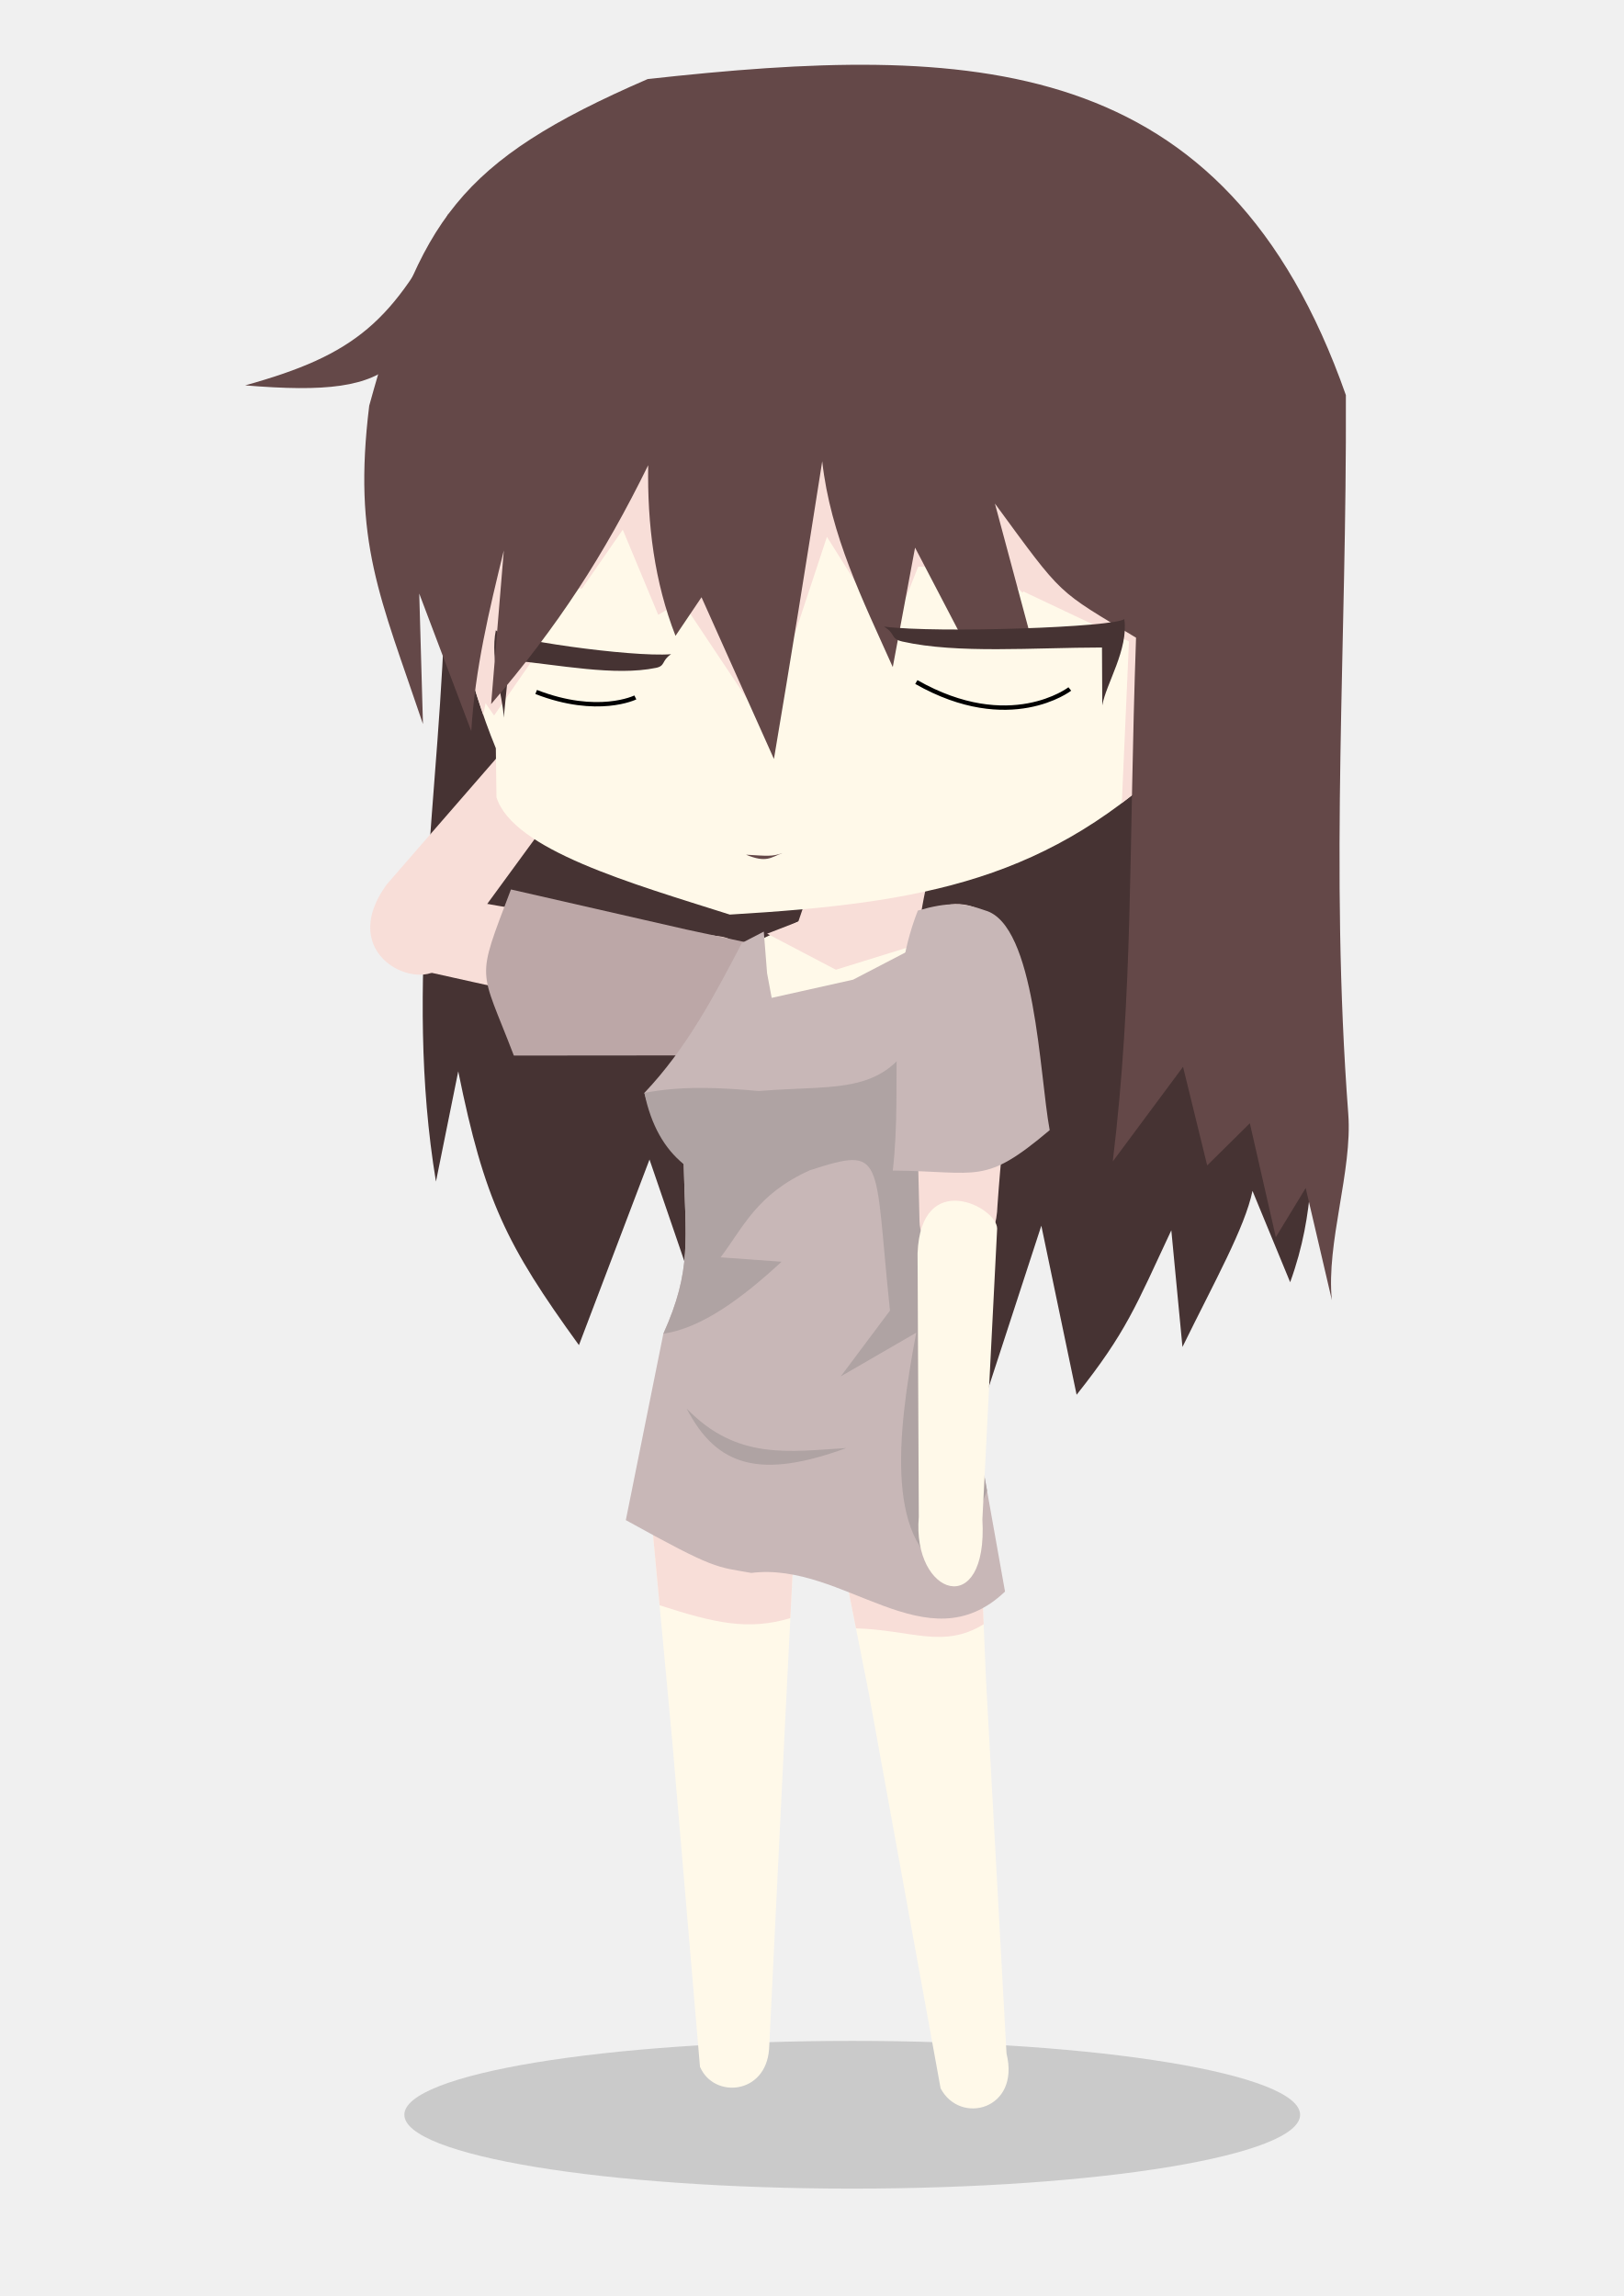
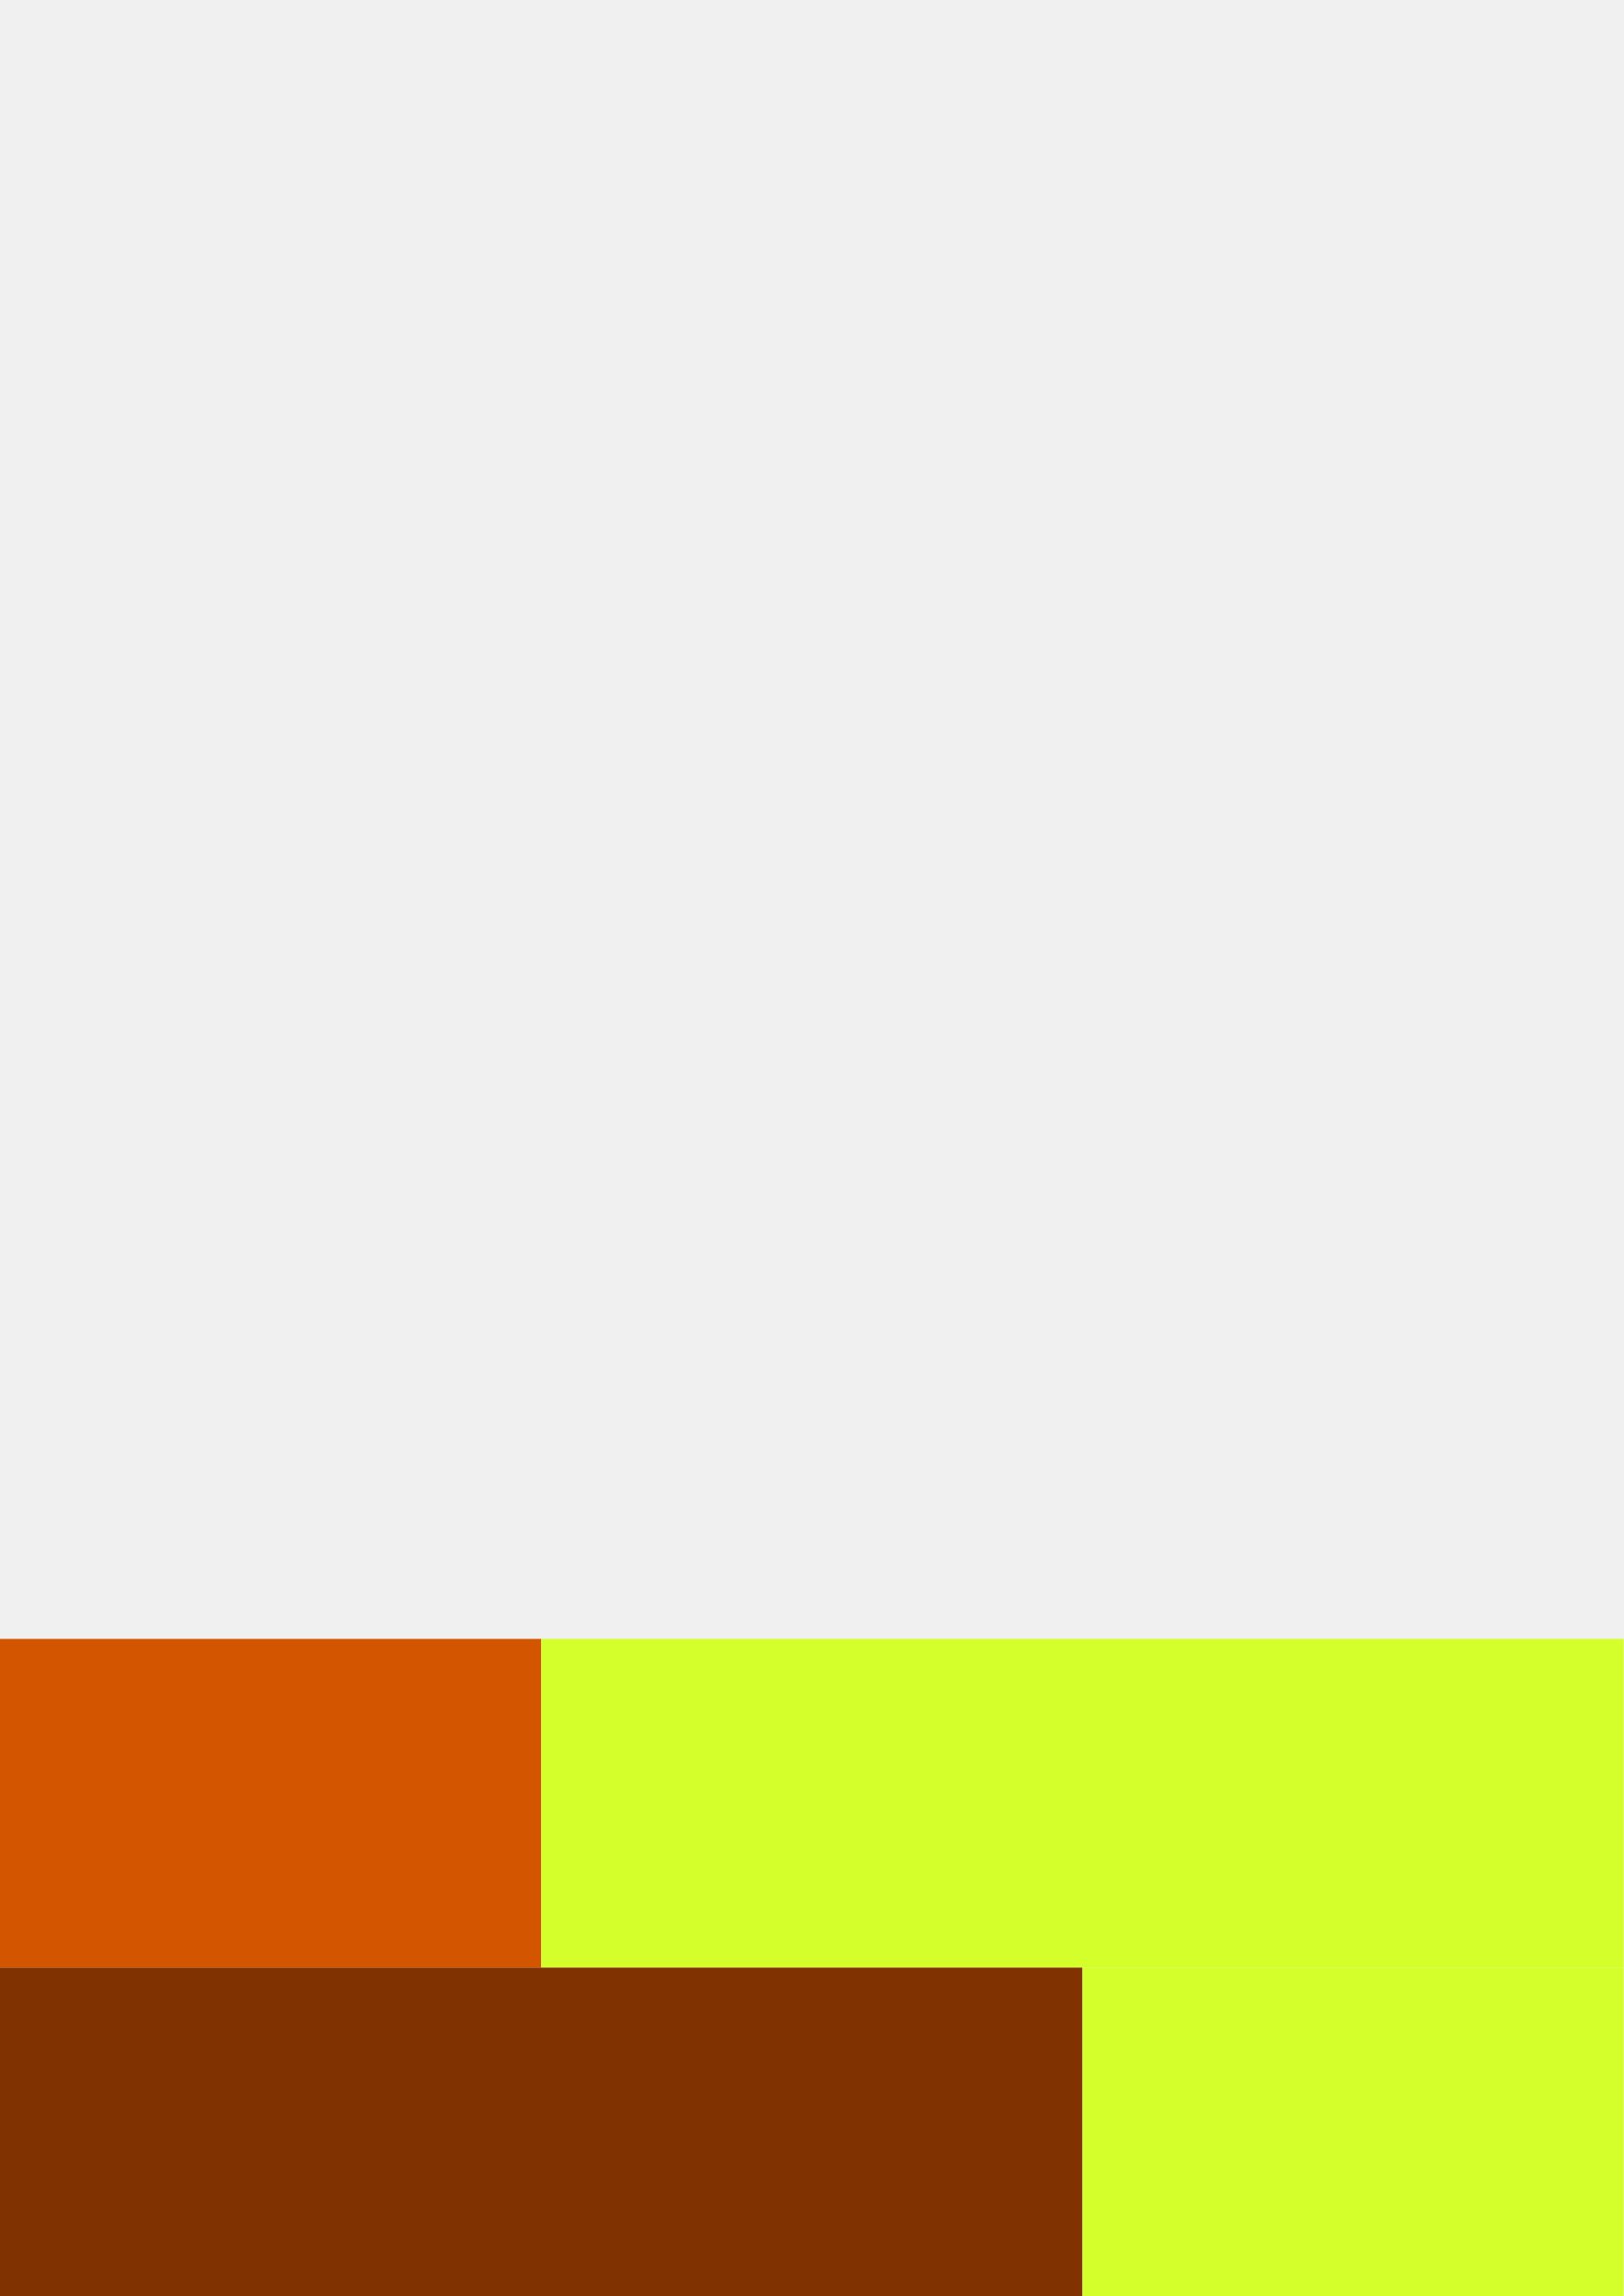
- <svg xmlns="http://www.w3.org/2000/svg" width="210mm" height="297mm" viewBox="0 0 210 297" version="1.1" id="svg8">
-   <defs id="defs2" />
+ <svg xmlns="http://www.w3.org/2000/svg" width="210mm" height="297mm" viewBox="0 0 210 297" version="1.1" id="svg3719">
+   <defs id="defs3713" />
  <g id="layer1">
-     <g id="g1155" transform="matrix(0.5700278,0,0,0.5641605,-448.4238,16.51549)">
-       <path id="path4924" d="m 887.692,106.405 c -0.948,46.108 -9.554,89.735 -2.107,135.246 l 5.056,-25.28 c 5.942,29.564 10.879,39.754 27.386,62.778 l 16.01,-42.554 16.432,48.453 18.96,-30.757 8.005,32.021 26.965,-40.026 5.899,44.661 12.64,-39.183 8.005,38.762 c 11.314,-14.401 13.437,-20.341 21.488,-37.709 l 2.528,26.754 c 7.339,-15.139 14.167,-27.388 15.891,-35.789 l 8.546,20.941 c 5.921,-16.488 4.534,-28.917 5.899,-42.874 L 1069.705,120.308 998.922,53.739 894.433,77.754 Z" style="fill:#463333;fill-opacity:1;fill-rule:evenodd;stroke:#000000;stroke-width:1px;stroke-linecap:butt;stroke-linejoin:miter;stroke-opacity:0" />
-       <g id="g6" letter-spacing="0" word-spacing="0" style="font-family:Sans;letter-spacing:0;word-spacing:0">
-         <text style="font-size:40px;line-height:125%;font-family:sans-serif" x="1563.602" y="5958.846" line-height="125%" font-size="40" id="text7291-5" />
-         <text style="font-size:21.941px;line-height:125%;font-family:sans-serif;fill:#c6ae8b" x="112.047" y="535.287" line-height="125%" font-size="21.941" id="text3990-3" />
-         <text style="font-size:21.941px;line-height:125%;font-family:sans-serif;fill:#c6ae8b" x="460.207" y="567.069" line-height="125%" font-size="21.941" id="text4030-56" />
-       </g>
-       <ellipse overflow="visible" cx="980.032" cy="455.614" ry="16.938" rx="101.62" style="overflow:visible;isolation:auto;mix-blend-mode:normal;solid-color:#000000;fill-opacity:0.157;stroke-width:10;stroke-linecap:round;stroke-opacity:0" id="path5574-9" />
-       <g id="g16" letter-spacing="0" word-spacing="0" style="font-family:Sans;letter-spacing:0;word-spacing:0">
-         <text style="font-size:40px;line-height:125%;font-family:sans-serif" x="2387.043" y="5964.112" line-height="125%" font-size="40" id="text7291-7-70" />
-         <text style="font-size:21.941px;line-height:125%;font-family:sans-serif;fill:#c6ae8b" x="935.488" y="540.553" line-height="125%" font-size="21.941" id="text3990-2-93" />
-         <text style="font-size:21.941px;line-height:125%;font-family:sans-serif;fill:#c6ae8b" x="1283.647" y="572.336" line-height="125%" font-size="21.941" id="text4030-2-6" />
-       </g>
-       <g id="g22" letter-spacing="0" word-spacing="0" style="font-family:Sans;letter-spacing:0;word-spacing:0">
-         <text style="font-size:40px;line-height:125%;font-family:sans-serif" x="2430.584" y="5950.084" line-height="125%" font-size="40" id="text7291-9-62" />
-         <text style="font-size:21.941px;line-height:125%;font-family:sans-serif;fill:#c6ae8b" x="979.029" y="526.525" line-height="125%" font-size="21.941" id="text3990-0-6" />
-         <text style="font-size:21.941px;line-height:125%;font-family:sans-serif;fill:#c6ae8b" x="1327.189" y="558.307" line-height="125%" font-size="21.941" id="text4030-3-1" />
-       </g>
-       <g id="g28" letter-spacing="0" word-spacing="0" style="font-family:Sans;letter-spacing:0;word-spacing:0">
-         <text style="font-size:40px;line-height:125%;font-family:sans-serif" x="2488.584" y="5952.084" line-height="125%" font-size="40" id="text7291-6-7" />
-         <text style="font-size:21.941px;line-height:125%;font-family:sans-serif;fill:#c6ae8b" x="1037.029" y="528.525" line-height="125%" font-size="21.941" id="text3990-9-9" />
-         <text style="font-size:21.941px;line-height:125%;font-family:sans-serif;fill:#c6ae8b" x="1385.189" y="560.307" line-height="125%" font-size="21.941" id="text4030-6-2" />
-       </g>
-       <g id="g47" letter-spacing="0" word-spacing="0" style="font-family:Sans;letter-spacing:0;word-spacing:0">
-         <text style="font-size:40px;line-height:125%;font-family:sans-serif" x="2300.51" y="5968.056" line-height="125%" font-size="40" id="text7291-36" />
-         <text style="font-size:21.941px;line-height:125%;font-family:sans-serif;fill:#c6ae8b" x="848.955" y="544.497" line-height="125%" font-size="21.941" id="text3990-06" />
-         <text style="font-size:21.941px;line-height:125%;font-family:sans-serif;fill:#c6ae8b" x="1197.115" y="576.279" line-height="125%" font-size="21.941" id="text4030-0" />
-         <text style="font-size:40px;line-height:125%;font-family:sans-serif" x="3043.001" y="5964.57" line-height="125%" font-size="40" id="text7291-3-75" />
-         <text style="font-size:21.941px;line-height:125%;font-family:sans-serif;fill:#c6ae8b" x="1591.447" y="541.011" line-height="125%" font-size="21.941" id="text3990-5-9" />
-         <text style="font-size:21.941px;line-height:125%;font-family:sans-serif;fill:#c6ae8b" x="1939.606" y="572.793" line-height="125%" font-size="21.941" id="text4030-22-2" />
-         <text style="font-size:40px;line-height:125%;font-family:sans-serif" x="3866.442" y="5969.836" line-height="125%" font-size="40" id="text7291-7-9" />
-         <text style="font-size:21.941px;line-height:125%;font-family:sans-serif;fill:#c6ae8b" x="2414.887" y="546.277" line-height="125%" font-size="21.941" id="text3990-2-45" />
-         <text style="font-size:21.941px;line-height:125%;font-family:sans-serif;fill:#c6ae8b" x="2763.047" y="578.06" line-height="125%" font-size="21.941" id="text4030-2-5" />
-         <text style="font-size:40px;line-height:125%;font-family:sans-serif" x="3909.983" y="5955.808" line-height="125%" font-size="40" id="text7291-9-7" />
-         <text style="font-size:21.941px;line-height:125%;font-family:sans-serif;fill:#c6ae8b" x="2458.429" y="532.249" line-height="125%" font-size="21.941" id="text3990-0-4" />
-         <text style="font-size:21.941px;line-height:125%;font-family:sans-serif;fill:#c6ae8b" x="2806.588" y="564.031" line-height="125%" font-size="21.941" id="text4030-3-0" />
-         <text style="font-size:40px;line-height:125%;font-family:sans-serif" x="3967.983" y="5957.808" line-height="125%" font-size="40" id="text7291-6-8" />
-         <text style="font-size:21.941px;line-height:125%;font-family:sans-serif;fill:#c6ae8b" x="2516.429" y="534.249" line-height="125%" font-size="21.941" id="text3990-9-8" />
-         <text style="font-size:21.941px;line-height:125%;font-family:sans-serif;fill:#c6ae8b" x="2864.588" y="566.031" line-height="125%" font-size="21.941" id="text4030-6-4" />
-         <text style="font-size:40px;line-height:125%;font-family:sans-serif" x="3033.617" y="5970.276" line-height="125%" font-size="40" id="text7291-73-2" />
-         <text style="font-size:21.941px;line-height:125%;font-family:sans-serif;fill:#c6ae8b" x="1582.062" y="546.717" line-height="125%" font-size="21.941" id="text3990-1-8" />
-         <text style="font-size:21.941px;line-height:125%;font-family:sans-serif;fill:#c6ae8b" x="1930.221" y="578.499" line-height="125%" font-size="21.941" id="text4030-31-9" />
-         <text style="font-size:40px;line-height:125%;font-family:sans-serif" x="3857.057" y="5975.542" line-height="125%" font-size="40" id="text7291-7-0-7" />
-         <text style="font-size:21.941px;line-height:125%;font-family:sans-serif;fill:#c6ae8b" x="2405.502" y="551.983" line-height="125%" font-size="21.941" id="text3990-2-6-3" />
-         <text style="font-size:21.941px;line-height:125%;font-family:sans-serif;fill:#c6ae8b" x="2753.662" y="583.765" line-height="125%" font-size="21.941" id="text4030-2-0-6" />
-         <text style="font-size:40px;line-height:125%;font-family:sans-serif" x="3151.331" y="5983.421" line-height="125%" font-size="40" id="text7291-1" />
-         <text style="font-size:21.941px;line-height:125%;font-family:sans-serif;fill:#c6ae8b" x="1699.776" y="559.862" line-height="125%" font-size="21.941" id="text3990-6" />
-         <text style="font-size:21.941px;line-height:125%;font-family:sans-serif;fill:#c6ae8b" x="2047.935" y="591.645" line-height="125%" font-size="21.941" id="text4030-20" />
-         <text style="font-size:40px;line-height:125%;font-family:sans-serif" x="3893.822" y="5979.936" line-height="125%" font-size="40" id="text7291-3-7" />
-         <text style="font-size:21.941px;line-height:125%;font-family:sans-serif;fill:#c6ae8b" x="2442.267" y="556.377" line-height="125%" font-size="21.941" id="text3990-5-5" />
-         <text style="font-size:21.941px;line-height:125%;font-family:sans-serif;fill:#c6ae8b" x="2790.427" y="588.159" line-height="125%" font-size="21.941" id="text4030-22-5" />
-         <text style="font-size:40px;line-height:125%;font-family:sans-serif" x="4717.262" y="5985.202" line-height="125%" font-size="40" id="text7291-7-7" />
-         <text style="font-size:21.941px;line-height:125%;font-family:sans-serif;fill:#c6ae8b" x="3265.708" y="561.643" line-height="125%" font-size="21.941" id="text3990-2-4" />
-         <text style="font-size:21.941px;line-height:125%;font-family:sans-serif;fill:#c6ae8b" x="3613.867" y="593.425" line-height="125%" font-size="21.941" id="text4030-2-07" />
-         <text style="font-size:40px;line-height:125%;font-family:sans-serif" x="4760.804" y="5971.174" line-height="125%" font-size="40" id="text7291-9-6" />
-         <text style="font-size:21.941px;line-height:125%;font-family:sans-serif;fill:#c6ae8b" x="3309.249" y="547.615" line-height="125%" font-size="21.941" id="text3990-0-8" />
-         <text style="font-size:21.941px;line-height:125%;font-family:sans-serif;fill:#c6ae8b" x="3657.409" y="579.397" line-height="125%" font-size="21.941" id="text4030-3-3" />
-         <text style="font-size:40px;line-height:125%;font-family:sans-serif" x="4818.804" y="5973.174" line-height="125%" font-size="40" id="text7291-6-4" />
-         <text style="font-size:21.941px;line-height:125%;font-family:sans-serif;fill:#c6ae8b" x="3367.249" y="549.615" line-height="125%" font-size="21.941" id="text3990-9-2" />
-         <text style="font-size:21.941px;line-height:125%;font-family:sans-serif;fill:#c6ae8b" x="3715.409" y="581.397" line-height="125%" font-size="21.941" id="text4030-6-6" />
-         <text style="font-size:40px;line-height:125%;font-family:sans-serif" x="3863.492" y="5983.293" line-height="125%" font-size="40" id="text7291-93" />
-         <text style="font-size:21.941px;line-height:125%;font-family:sans-serif;fill:#c6ae8b" x="2411.937" y="559.735" line-height="125%" font-size="21.941" id="text3990-8" />
-         <text style="font-size:21.941px;line-height:125%;font-family:sans-serif;fill:#c6ae8b" x="2760.097" y="591.517" line-height="125%" font-size="21.941" id="text4030-5" />
-         <text style="font-size:40px;line-height:125%;font-family:sans-serif" x="4686.932" y="5988.56" line-height="125%" font-size="40" id="text7291-7-1" />
-         <text style="font-size:21.941px;line-height:125%;font-family:sans-serif;fill:#c6ae8b" x="3235.377" y="565.001" line-height="125%" font-size="21.941" id="text3990-2-9" />
-         <text style="font-size:21.941px;line-height:125%;font-family:sans-serif;fill:#c6ae8b" x="3583.537" y="596.783" line-height="125%" font-size="21.941" id="text4030-2-4" />
-       </g>
-       <path style="fill:#fff9e9;fill-rule:evenodd;stroke-width:3.125;stroke-opacity:0" d="m 969.392,181.244 -15.212,7.386 -9.342,13.055 -1.885,61.837 -9.14,33.21 26.126,12.027 20.072,0.04 26.267,-20.3 -8.763,-37.896 13.44,-39.558 -3.277,-24.19 -24.114,-5.368 z" id="path4367-1" />
-       <path style="fill:#f8ded8;fill-opacity:1;fill-rule:evenodd;stroke-width:3.469;stroke-opacity:0" d="m 949.803,185.407 -49.159,-6.827 -16.533,-2.902 c -16.415,-4.209 -11.699,16.661 -2.153,17.507 l 62.144,13.956 c 11.513,3.822 17.657,-20.471 5.699,-21.734 z" id="path4389-2" />
-       <path style="fill:#fff9e9;fill-rule:evenodd;stroke-width:3.125;stroke-opacity:0" d="m 968.529,290.739 -3.786,76.096 -3.574,73.72 c -0.752,10.529 -12.605,11.385 -15.681,4.046 l -6.3,-74.788 -6.246,-67.676 c -0.757,-21.922 34.781,-34.523 35.579,-11.396 z" id="path4393-9" />
-       <path style="fill:#fff9e9;fill-rule:evenodd;stroke-width:2.957;stroke-opacity:0" d="m 970.532,291.284 13.224,67.476 16.324,90.783 c 4.408,8.513 18.147,4.917 14.957,-7.974 l -4.67,-85.993 -2.733,-66.37 c -7,-18.485 -44.485,-17.424 -37.1,2.077 z" id="path4983-3" />
-       <path id="path4888" d="m 940.943,212.72 18.513,-25.161 -17.092,-3.715 -39.764,-9.177 c -8.068,21.508 -7.154,17.456 0.657,38.087 z" style="fill:#bca7a7;fill-opacity:1;fill-rule:evenodd;stroke:#000000;stroke-width:1px;stroke-linecap:butt;stroke-linejoin:miter;stroke-opacity:0" />
-       <path style="fill:#f8ded8;fill-opacity:1;fill-rule:evenodd;stroke-width:3.482;stroke-opacity:0" d="m 886.962,192.153 c -5.073,6.254 -24.279,-2.224 -12.574,-18.605 l 41.718,-48.507 c 7.726,-13.01 24.362,-3.613 11.795,10.537 z" id="path4391-1" />
-       <path id="path4963" d="m 934.217,315.938 2.109,22.857 c 12.626,4.128 20.14,5.811 29.664,2.951 l 1.051,-21.119 z" style="fill:#f8ded8;fill-opacity:1;fill-rule:evenodd;stroke:#000000;stroke-width:1px;stroke-linecap:butt;stroke-linejoin:miter;stroke-opacity:0" />
-       <path id="path4968" d="m 977.973,329.252 2.908,14.84 c 12.433,0.326 19.795,4.782 28.975,-0.951 l -0.525,-12.727 z" style="fill:#f8ded8;fill-opacity:1;fill-rule:evenodd;stroke:#000000;stroke-width:1px;stroke-linecap:butt;stroke-linejoin:miter;stroke-opacity:0" />
-       <path id="path4884" d="m 959.968,184.33 0.745,9.534 1.043,5.661 18.471,-4.171 20.408,-10.725 7.895,1.49 3.128,27.111 c -6.294,15.757 -8.542,31.458 -10.083,48.01 l 13.125,74.418 c -17.825,17.107 -36.529,-6.958 -57.557,-4.279 -8.066,-1.456 -8.053,-0.661 -28.479,-12.108 l 8.512,-42.732 c 6.563,-14.717 5.011,-21.665 4.618,-38.887 -2.974,-4.709 -5.947,-5.579 -8.921,-16.34 9.592,-10.223 15.773,-22.099 22.137,-34.386 z" style="fill:#c8b7b7;fill-rule:evenodd;stroke:#000000;stroke-width:1px;stroke-linecap:butt;stroke-linejoin:miter;stroke-opacity:0" />
-       <path style="fill:#f8ded8;fill-rule:evenodd;stroke-opacity:0" d="m 997.252,172.654 c -0.583,0.805 -2.184,11 -2.184,11 l 6.103,1.63 -24.85,7.788 -15.598,-8.262 7.08,-2.77 2.917,-8.664 z" id="path4981" />
-       <path style="fill:#fff9e9;fill-rule:evenodd;stroke-width:3.125;stroke-opacity:0" d="m 952.26,180.431 c -22.184,-7.122 -49.189,-14.821 -52.946,-26.909 l -0.142,-11.233 c -6.42,-15.841 -9.736,-32.084 -12.376,-48.66 -4.601,-44.872 15.78,-78.285 39.883,-90.719 51.681,-32.219 133.562,-17.473 153.475,44.785 8.084,31.043 2.9,55.553 -25.398,95.301 -29.815,29.593 -58.389,34.784 -102.497,37.433 z" id="path4284-3-9-0" />
-       <path id="path4985" d="m 922.158,46.596 -34.26,51.838 6.439,30.045 c 0.618,2.054 1.277,4.103 1.979,6.145 l 0.52,-2.672 1.936,2.83 29.197,-42.604 8.043,19.514 5.363,-3.127 18.77,28.451 14.15,-43.199 13.705,22.047 6.852,-13.109 10.428,11.471 11.023,-1.938 2.533,-5.957 23.983,11.469 -1.617,37.059 c 4.529,-3.445 9.028,-7.368 13.555,-11.861 1.946,-2.734 3.773,-5.389 5.504,-7.986 l 9.967,-35.98 -31.281,-49.752 z" style="fill:#f8ded8;fill-opacity:1;fill-rule:evenodd;stroke:#000000;stroke-width:1px;stroke-linecap:butt;stroke-linejoin:miter;stroke-opacity:0" />
-       <path id="path4951" d="m 996.938,202.707 c -7.701,19.842 -18.471,16.569 -38.135,18.174 -8.823,-0.799 -17.284,-1.239 -25.928,0.43 1.533,7.505 4.607,12.806 8.92,16.34 0.393,17.221 1.946,24.17 -4.617,38.887 8.619,-1.298 17.649,-7.949 26.826,-16.512 l -13.84,-1.01 c 5.155,-6.851 8.158,-14.463 20.258,-19.961 17.294,-5.654 14.495,-3.256 18.174,32.176 l -11.162,15.08 17.121,-10.016 c -4.484,23.948 -7.094,49.174 8.639,55.711 l 7.424,-19.5 -9.041,-51.268 c 1.158,-12.436 2.716,-24.393 6.088,-36.254 z" style="fill:#afa3a3;fill-opacity:1;fill-rule:evenodd;stroke:#000000;stroke-width:1px;stroke-linecap:butt;stroke-linejoin:miter;stroke-opacity:0" />
-       <path style="fill:#f8ded8;fill-opacity:1;fill-rule:evenodd;stroke-width:3.469;stroke-opacity:0" d="m 1015.876,187.946 c 1.548,18.929 -1.513,38.962 -2.883,59.115 -0.513,17.182 -17.601,14.117 -17.696,3.608 l -1.407,-59.937 c -3.166,-12.915 15.898,-19.357 21.987,-2.786 z" id="path4401-9" />
-       <path style="fill:#fff9e9;fill-rule:evenodd;stroke-width:3.482;stroke-opacity:0" d="m 1012.914,252.431 c -0.034,-4.982 -17.306,-13.874 -18.057,5.676 l 0.283,60.402 c -1.579,18.184 15.738,23.897 14.425,0.587 z" id="path4403-4" />
-       <path id="path4848-2" d="m 936.358,121.046 -33.316,-0.05 -0.188,-8.676 8.579,-6.329 18.139,-0.894 z" style="fill:#fff9e9;fill-opacity:1;fill-rule:evenodd;stroke:#000000;stroke-width:1px;stroke-linecap:butt;stroke-linejoin:miter;stroke-opacity:0" />
-       <path style="fill:#463333;fill-opacity:1;fill-rule:evenodd;stroke-width:3.125;stroke-opacity:0" d="m 900.964,135.279 1.301,-13.208 c 11.334,1.091 23.888,3.737 33.253,1.785 2.178,-0.454 1.199,-1.642 3.416,-3.127 -9.111,0.726 -38.38,-3.5 -39.761,-5.504 -1.381,6.869 1.646,15.092 1.792,20.054 z" id="path4303-1-6-6-9" />
-       <path id="path4886" d="m 994.92,179.505 c 7.088,-2.045 10.444,-1.785 15.257,-0.034 11.477,3.222 12.312,37.651 14.658,50.382 -14.945,12.749 -15.927,9.45 -35.602,9.269 2.324,-20.29 -1.753,-40.551 5.688,-59.618 z" style="fill:#c8b7b7;fill-opacity:1;fill-rule:evenodd;stroke:#000000;stroke-width:1px;stroke-linecap:butt;stroke-linejoin:miter;stroke-opacity:0" />
-       <path id="path4848" d="m 988.669,116.795 33.301,-0.986 -1.098,-6.965 -7.711,-7.799 -18.157,-0.385 z" style="fill:#fff9e9;fill-opacity:1;fill-rule:evenodd;stroke:#000000;stroke-width:1px;stroke-linecap:butt;stroke-linejoin:miter;stroke-opacity:0" />
-       <path id="path4922" d="m 933.74,77.393 c -0.218,13.577 1.411,26.748 6.197,39.124 l 5.899,-8.848 16.432,37.077 c 3.802,-22.728 7.421,-45.484 10.955,-68.255 1.886,17.033 9.175,31.746 16.01,47.189 l 5.056,-27.386 9.901,19.17 16.221,0.843 -8.005,-30.125 c 15.704,21.649 13.854,19.667 32.021,30.757 -1.705,49.53 -0.579,80.638 -5.278,120.094 l 15.942,-21.699 5.48,22.608 9.677,-9.665 5.892,26.11 6.781,-11.26 5.937,25.694 c -1.323,-13.069 4.693,-29.662 3.723,-42.65 -4.251,-56.898 -0.316,-107.316 -0.544,-164.848 -27.462,-79.009 -84.863,-80.687 -158.419,-72.468 -43.232,18.939 -51.573,32.502 -63.174,74.893 -3.799,31.239 2.48,43.853 12.193,72.993 l -0.843,-29.914 11.806,31.545 c 0.834,-14.157 4.055,-27.731 7.383,-41.435 l -2.881,35.226 c 15.276,-18.022 25.541,-34.022 35.638,-54.769 z" style="fill:#644848;fill-opacity:1;fill-rule:evenodd;stroke:#000000;stroke-width:1px;stroke-linecap:butt;stroke-linejoin:miter;stroke-opacity:0" />
-       <path style="fill:#463333;fill-opacity:1;fill-rule:evenodd;stroke-width:3.125;stroke-opacity:0" d="m 1036.767,132.462 -0.067,-13.272 c -15.487,0.017 -32.824,1.467 -45.253,-1.36 -2.89,-0.657 -1.413,-1.747 -4.224,-3.435 12.243,1.582 52.416,0.136 54.543,-1.728 0.989,6.968 -4.165,14.869 -4.999,19.795 z" id="path4303-1-6-6" />
-       <path id="path4926" d="m 888.44,19.676 c -12.447,24.893 -21.155,32.392 -46.145,39.411 36.454,3.053 39.315,-4.281 46.145,-39.411 z" style="fill:#644848;fill-opacity:1;fill-rule:evenodd;stroke:#000000;stroke-width:1px;stroke-linecap:butt;stroke-linejoin:miter;stroke-opacity:0" />
-       <path id="path4961" d="m 942.464,293.685 c 11.383,11.94 23.338,9.85 36.234,9.059 -19.448,7.17 -29.353,4.356 -36.234,-9.059 z" style="fill:#afa3a3;fill-opacity:1;fill-rule:evenodd;stroke:#000000;stroke-width:1px;stroke-linecap:butt;stroke-linejoin:miter;stroke-opacity:0" />
-       <path id="path4979" d="m 964.203,166.324 c -2.685,1.008 -3.618,2.307 -8.27,0.373 4.951,0.301 5.9,0.446 8.27,-0.373 z" style="fill:#644848;fill-opacity:1;fill-rule:evenodd;stroke:#000000;stroke-width:1px;stroke-linecap:butt;stroke-linejoin:miter;stroke-opacity:0" />
-       <path style="fill:none;stroke:#000000;stroke-width:1px;stroke-linecap:butt;stroke-linejoin:miter;stroke-opacity:1" d="m 994.576,127.11 c 21.213,12.198 34.825,1.591 34.825,1.591" id="path1157" />
-       <path style="fill:none;stroke:#000000;stroke-width:1px;stroke-linecap:butt;stroke-linejoin:miter;stroke-opacity:1" d="m 908.322,129.387 c 14,5.5 22.5,1.25 22.5,1.25" id="path1159" />
-     </g>
+     <rect id="rect3721" width="140" height="42.5" x="0" y="254.5" style="fill:#803300;stroke-width:0.225" ry="0" />
+     <rect style="fill:#d45500;stroke-width:0.225" id="rect3727" width="70" height="42.5" x="0" y="212" />
+     <rect style="fill:#d4ff2a;stroke-width:0.265" id="rect3729" width="140" x="70" y="212" height="42.5" />
+     <rect style="fill:#d4ff2a;stroke-width:0.265" id="rect3731" width="70" height="42.5" x="140" y="254.5" />
  </g>
-   <style id="style26">.specularity{opacity:.5}.low-specularity{opacity:.25}.full-specularity{opacity:1}.black{fill:#000}.white{fill:#fff}.outline-big{stroke-width:16;stroke:none;opacity:.1;fill:none}.outline-small{stroke-width:8}.outline-small,.stroke-highlight{fill:none;stroke:none;opacity:.2}.base-shadow{fill:#000;opacity:75}</style>
-   <style id="style26-0">.specularity{opacity:.5}.low-specularity{opacity:.25}.full-specularity{opacity:1}.black{fill:#000}.white{fill:#fff}.outline-big{stroke-width:16;stroke:none;opacity:.1;fill:none}.outline-small{stroke-width:8}.outline-small,.stroke-highlight{fill:none;stroke:none;opacity:.2}.base-shadow{fill:#000;opacity:75}</style>
-   <style id="style26-1">.specularity{opacity:.5}.low-specularity{opacity:.25}.full-specularity{opacity:1}.black{fill:#000}.white{fill:#fff}.outline-big{stroke-width:16;stroke:none;opacity:.1;fill:none}.outline-small{stroke-width:8}.outline-small,.stroke-highlight{fill:none;stroke:none;opacity:.2}.base-shadow{fill:#000;opacity:75}</style>
-   <style id="style26-8">.specularity{opacity:.5}.low-specularity{opacity:.25}.full-specularity{opacity:1}.black{fill:#000}.white{fill:#fff}.outline-big{stroke-width:16;stroke:none;opacity:.1;fill:none}.outline-small{stroke-width:8}.outline-small,.stroke-highlight{fill:none;stroke:none;opacity:.2}.base-shadow{fill:#000;opacity:75}</style>
-   <style id="style26-2">.specularity{opacity:.5}.low-specularity{opacity:.25}.full-specularity{opacity:1}.black{fill:#000}.white{fill:#fff}.outline-big{stroke-width:16;stroke:none;opacity:.1;fill:none}.outline-small{stroke-width:8}.outline-small,.stroke-highlight{fill:none;stroke:none;opacity:.2}.base-shadow{fill:#000;opacity:75}</style>
-   <style id="style26-28">.specularity{opacity:.5}.low-specularity{opacity:.25}.full-specularity{opacity:1}.black{fill:#000}.white{fill:#fff}.outline-big{stroke-width:16;stroke:none;opacity:.1;fill:none}.outline-small{stroke-width:8}.outline-small,.stroke-highlight{fill:none;stroke:none;opacity:.2}.base-shadow{fill:#000;opacity:75}</style>
-   <style id="style26-1-5">.specularity{opacity:.5}.low-specularity{opacity:.25}.full-specularity{opacity:1}.black{fill:#000}.white{fill:#fff}.outline-big{stroke-width:16;stroke:none;opacity:.1;fill:none}.outline-small{stroke-width:8}.outline-small,.stroke-highlight{fill:none;stroke:none;opacity:.2}.base-shadow{fill:#000;opacity:75}</style>
-   <style id="style26-36">.specularity{opacity:.5}.low-specularity{opacity:.25}.full-specularity{opacity:1}.black{fill:#000}.white{fill:#fff}.outline-big{stroke-width:16;stroke:none;opacity:.1;fill:none}.outline-small{stroke-width:8}.outline-small,.stroke-highlight{fill:none;stroke:none;opacity:.2}.base-shadow{fill:#000;opacity:75}</style>
-   <style id="style26-1-2">.specularity{opacity:.5}.low-specularity{opacity:.25}.full-specularity{opacity:1}.black{fill:#000}.white{fill:#fff}.outline-big{stroke-width:16;stroke:none;opacity:.1;fill:none}.outline-small{stroke-width:8}.outline-small,.stroke-highlight{fill:none;stroke:none;opacity:.2}.base-shadow{fill:#000;opacity:75}</style>
-   <style id="style26-8-0">.specularity{opacity:.5}.low-specularity{opacity:.25}.full-specularity{opacity:1}.black{fill:#000}.white{fill:#fff}.outline-big{stroke-width:16;stroke:none;opacity:.1;fill:none}.outline-small{stroke-width:8}.outline-small,.stroke-highlight{fill:none;stroke:none;opacity:.2}.base-shadow{fill:#000;opacity:75}</style>
-   <style id="style26-2-8">.specularity{opacity:.5}.low-specularity{opacity:.25}.full-specularity{opacity:1}.black{fill:#000}.white{fill:#fff}.outline-big{stroke-width:16;stroke:none;opacity:.1;fill:none}.outline-small{stroke-width:8}.outline-small,.stroke-highlight{fill:none;stroke:none;opacity:.2}.base-shadow{fill:#000;opacity:75}</style>
-   <style id="style26-5">.specularity{opacity:.5}.low-specularity{opacity:.25}.full-specularity{opacity:1}.black{fill:#000}.white{fill:#fff}.outline-big{stroke-width:16;stroke:none;opacity:.1;fill:none}.outline-small{stroke-width:8}.outline-small,.stroke-highlight{fill:none;stroke:none;opacity:.2}.base-shadow{fill:#000;opacity:75}</style>
-   <style id="style26-0-0">.specularity{opacity:.5}.low-specularity{opacity:.25}.full-specularity{opacity:1}.black{fill:#000}.white{fill:#fff}.outline-big{stroke-width:16;stroke:none;opacity:.1;fill:none}.outline-small{stroke-width:8}.outline-small,.stroke-highlight{fill:none;stroke:none;opacity:.2}.base-shadow{fill:#000;opacity:75}</style>
-   <style id="style26-1-6">.specularity{opacity:.5}.low-specularity{opacity:.25}.full-specularity{opacity:1}.black{fill:#000}.white{fill:#fff}.outline-big{stroke-width:16;stroke:none;opacity:.1;fill:none}.outline-small{stroke-width:8}.outline-small,.stroke-highlight{fill:none;stroke:none;opacity:.2}.base-shadow{fill:#000;opacity:75}</style>
-   <style id="style26-8-5">.specularity{opacity:.5}.low-specularity{opacity:.25}.full-specularity{opacity:1}.black{fill:#000}.white{fill:#fff}.outline-big{stroke-width:16;stroke:none;opacity:.1;fill:none}.outline-small{stroke-width:8}.outline-small,.stroke-highlight{fill:none;stroke:none;opacity:.2}.base-shadow{fill:#000;opacity:75}</style>
-   <style id="style26-2-6">.specularity{opacity:.5}.low-specularity{opacity:.25}.full-specularity{opacity:1}.black{fill:#000}.white{fill:#fff}.outline-big{stroke-width:16;stroke:none;opacity:.1;fill:none}.outline-small{stroke-width:8}.outline-small,.stroke-highlight{fill:none;stroke:none;opacity:.2}.base-shadow{fill:#000;opacity:75}</style>
-   <style id="style26-28-2">.specularity{opacity:.5}.low-specularity{opacity:.25}.full-specularity{opacity:1}.black{fill:#000}.white{fill:#fff}.outline-big{stroke-width:16;stroke:none;opacity:.1;fill:none}.outline-small{stroke-width:8}.outline-small,.stroke-highlight{fill:none;stroke:none;opacity:.2}.base-shadow{fill:#000;opacity:75}</style>
-   <style id="style26-1-5-3">.specularity{opacity:.5}.low-specularity{opacity:.25}.full-specularity{opacity:1}.black{fill:#000}.white{fill:#fff}.outline-big{stroke-width:16;stroke:none;opacity:.1;fill:none}.outline-small{stroke-width:8}.outline-small,.stroke-highlight{fill:none;stroke:none;opacity:.2}.base-shadow{fill:#000;opacity:75}</style>
-   <style id="style26-3">.specularity{opacity:.5}.low-specularity{opacity:.25}.full-specularity{opacity:1}.black{fill:#000}.white{fill:#fff}.outline-big{stroke-width:16;stroke:none;opacity:.1;fill:none}.outline-small{stroke-width:8}.outline-small,.stroke-highlight{fill:none;stroke:none;opacity:.2}.base-shadow{fill:#000;opacity:75}</style>
-   <style id="style26-0-6">.specularity{opacity:.5}.low-specularity{opacity:.25}.full-specularity{opacity:1}.black{fill:#000}.white{fill:#fff}.outline-big{stroke-width:16;stroke:none;opacity:.1;fill:none}.outline-small{stroke-width:8}.outline-small,.stroke-highlight{fill:none;stroke:none;opacity:.2}.base-shadow{fill:#000;opacity:75}</style>
-   <style id="style26-1-56">.specularity{opacity:.5}.low-specularity{opacity:.25}.full-specularity{opacity:1}.black{fill:#000}.white{fill:#fff}.outline-big{stroke-width:16;stroke:none;opacity:.1;fill:none}.outline-small{stroke-width:8}.outline-small,.stroke-highlight{fill:none;stroke:none;opacity:.2}.base-shadow{fill:#000;opacity:75}</style>
-   <style id="style26-8-9">.specularity{opacity:.5}.low-specularity{opacity:.25}.full-specularity{opacity:1}.black{fill:#000}.white{fill:#fff}.outline-big{stroke-width:16;stroke:none;opacity:.1;fill:none}.outline-small{stroke-width:8}.outline-small,.stroke-highlight{fill:none;stroke:none;opacity:.2}.base-shadow{fill:#000;opacity:75}</style>
-   <style id="style26-2-3">.specularity{opacity:.5}.low-specularity{opacity:.25}.full-specularity{opacity:1}.black{fill:#000}.white{fill:#fff}.outline-big{stroke-width:16;stroke:none;opacity:.1;fill:none}.outline-small{stroke-width:8}.outline-small,.stroke-highlight{fill:none;stroke:none;opacity:.2}.base-shadow{fill:#000;opacity:75}</style>
-   <style id="style26-81">.specularity{opacity:.5}.low-specularity{opacity:.25}.full-specularity{opacity:1}.black{fill:#000}.white{fill:#fff}.outline-big{stroke-width:16;stroke:none;opacity:.1;fill:none}.outline-small{stroke-width:8}.outline-small,.stroke-highlight{fill:none;stroke:none;opacity:.2}.base-shadow{fill:#000;opacity:75}</style>
-   <style id="style26-1-561">.specularity{opacity:.5}.low-specularity{opacity:.25}.full-specularity{opacity:1}.black{fill:#000}.white{fill:#fff}.outline-big{stroke-width:16;stroke:none;opacity:.1;fill:none}.outline-small{stroke-width:8}.outline-small,.stroke-highlight{fill:none;stroke:none;opacity:.2}.base-shadow{fill:#000;opacity:75}</style>
-   <style id="style26-7">.specularity{opacity:.5}.low-specularity{opacity:.25}.full-specularity{opacity:1}.black{fill:#000}.white{fill:#fff}.outline-big{stroke-width:16;stroke:none;opacity:.1;fill:none}.outline-small{stroke-width:8}.outline-small,.stroke-highlight{fill:none;stroke:none;opacity:.2}.base-shadow{fill:#000;opacity:75}</style>
-   <style id="style26-1-0">.specularity{opacity:.5}.low-specularity{opacity:.25}.full-specularity{opacity:1}.black{fill:#000}.white{fill:#fff}.outline-big{stroke-width:16;stroke:none;opacity:.1;fill:none}.outline-small{stroke-width:8}.outline-small,.stroke-highlight{fill:none;stroke:none;opacity:.2}.base-shadow{fill:#000;opacity:75}</style>
-   <style id="style26-2-2">.specularity{opacity:.5}.low-specularity{opacity:.25}.full-specularity{opacity:1}.black{fill:#000}.white{fill:#fff}.outline-big{stroke-width:16;stroke:none;opacity:.1;fill:none}.outline-small{stroke-width:8}.outline-small,.stroke-highlight{fill:none;stroke:none;opacity:.2}.base-shadow{fill:#000;opacity:75}</style>
-   <style id="style26-25">.specularity{opacity:.5}.low-specularity{opacity:.25}.full-specularity{opacity:1}.black{fill:#000}.white{fill:#fff}.outline-big{stroke-width:16;stroke:none;opacity:.1;fill:none}.outline-small{stroke-width:8}.outline-small,.stroke-highlight{fill:none;stroke:none;opacity:.2}.base-shadow{fill:#000;opacity:75}</style>
-   <style id="style26-0-2">.specularity{opacity:.5}.low-specularity{opacity:.25}.full-specularity{opacity:1}.black{fill:#000}.white{fill:#fff}.outline-big{stroke-width:16;stroke:none;opacity:.1;fill:none}.outline-small{stroke-width:8}.outline-small,.stroke-highlight{fill:none;stroke:none;opacity:.2}.base-shadow{fill:#000;opacity:75}</style>
-   <style id="style26-1-8">.specularity{opacity:.5}.low-specularity{opacity:.25}.full-specularity{opacity:1}.black{fill:#000}.white{fill:#fff}.outline-big{stroke-width:16;stroke:none;opacity:.1;fill:none}.outline-small{stroke-width:8}.outline-small,.stroke-highlight{fill:none;stroke:none;opacity:.2}.base-shadow{fill:#000;opacity:75}</style>
-   <style id="style26-8-3">.specularity{opacity:.5}.low-specularity{opacity:.25}.full-specularity{opacity:1}.black{fill:#000}.white{fill:#fff}.outline-big{stroke-width:16;stroke:none;opacity:.1;fill:none}.outline-small{stroke-width:8}.outline-small,.stroke-highlight{fill:none;stroke:none;opacity:.2}.base-shadow{fill:#000;opacity:75}</style>
-   <style id="style26-2-6-7">.specularity{opacity:.5}.low-specularity{opacity:.25}.full-specularity{opacity:1}.black{fill:#000}.white{fill:#fff}.outline-big{stroke-width:16;stroke:none;opacity:.1;fill:none}.outline-small{stroke-width:8}.outline-small,.stroke-highlight{fill:none;stroke:none;opacity:.2}.base-shadow{fill:#000;opacity:75}</style>
-   <style id="style26-28-5">.specularity{opacity:.5}.low-specularity{opacity:.25}.full-specularity{opacity:1}.black{fill:#000}.white{fill:#fff}.outline-big{stroke-width:16;stroke:none;opacity:.1;fill:none}.outline-small{stroke-width:8}.outline-small,.stroke-highlight{fill:none;stroke:none;opacity:.2}.base-shadow{fill:#000;opacity:75}</style>
-   <style id="style26-1-5-9">.specularity{opacity:.5}.low-specularity{opacity:.25}.full-specularity{opacity:1}.black{fill:#000}.white{fill:#fff}.outline-big{stroke-width:16;stroke:none;opacity:.1;fill:none}.outline-small{stroke-width:8}.outline-small,.stroke-highlight{fill:none;stroke:none;opacity:.2}.base-shadow{fill:#000;opacity:75}</style>
</svg>
